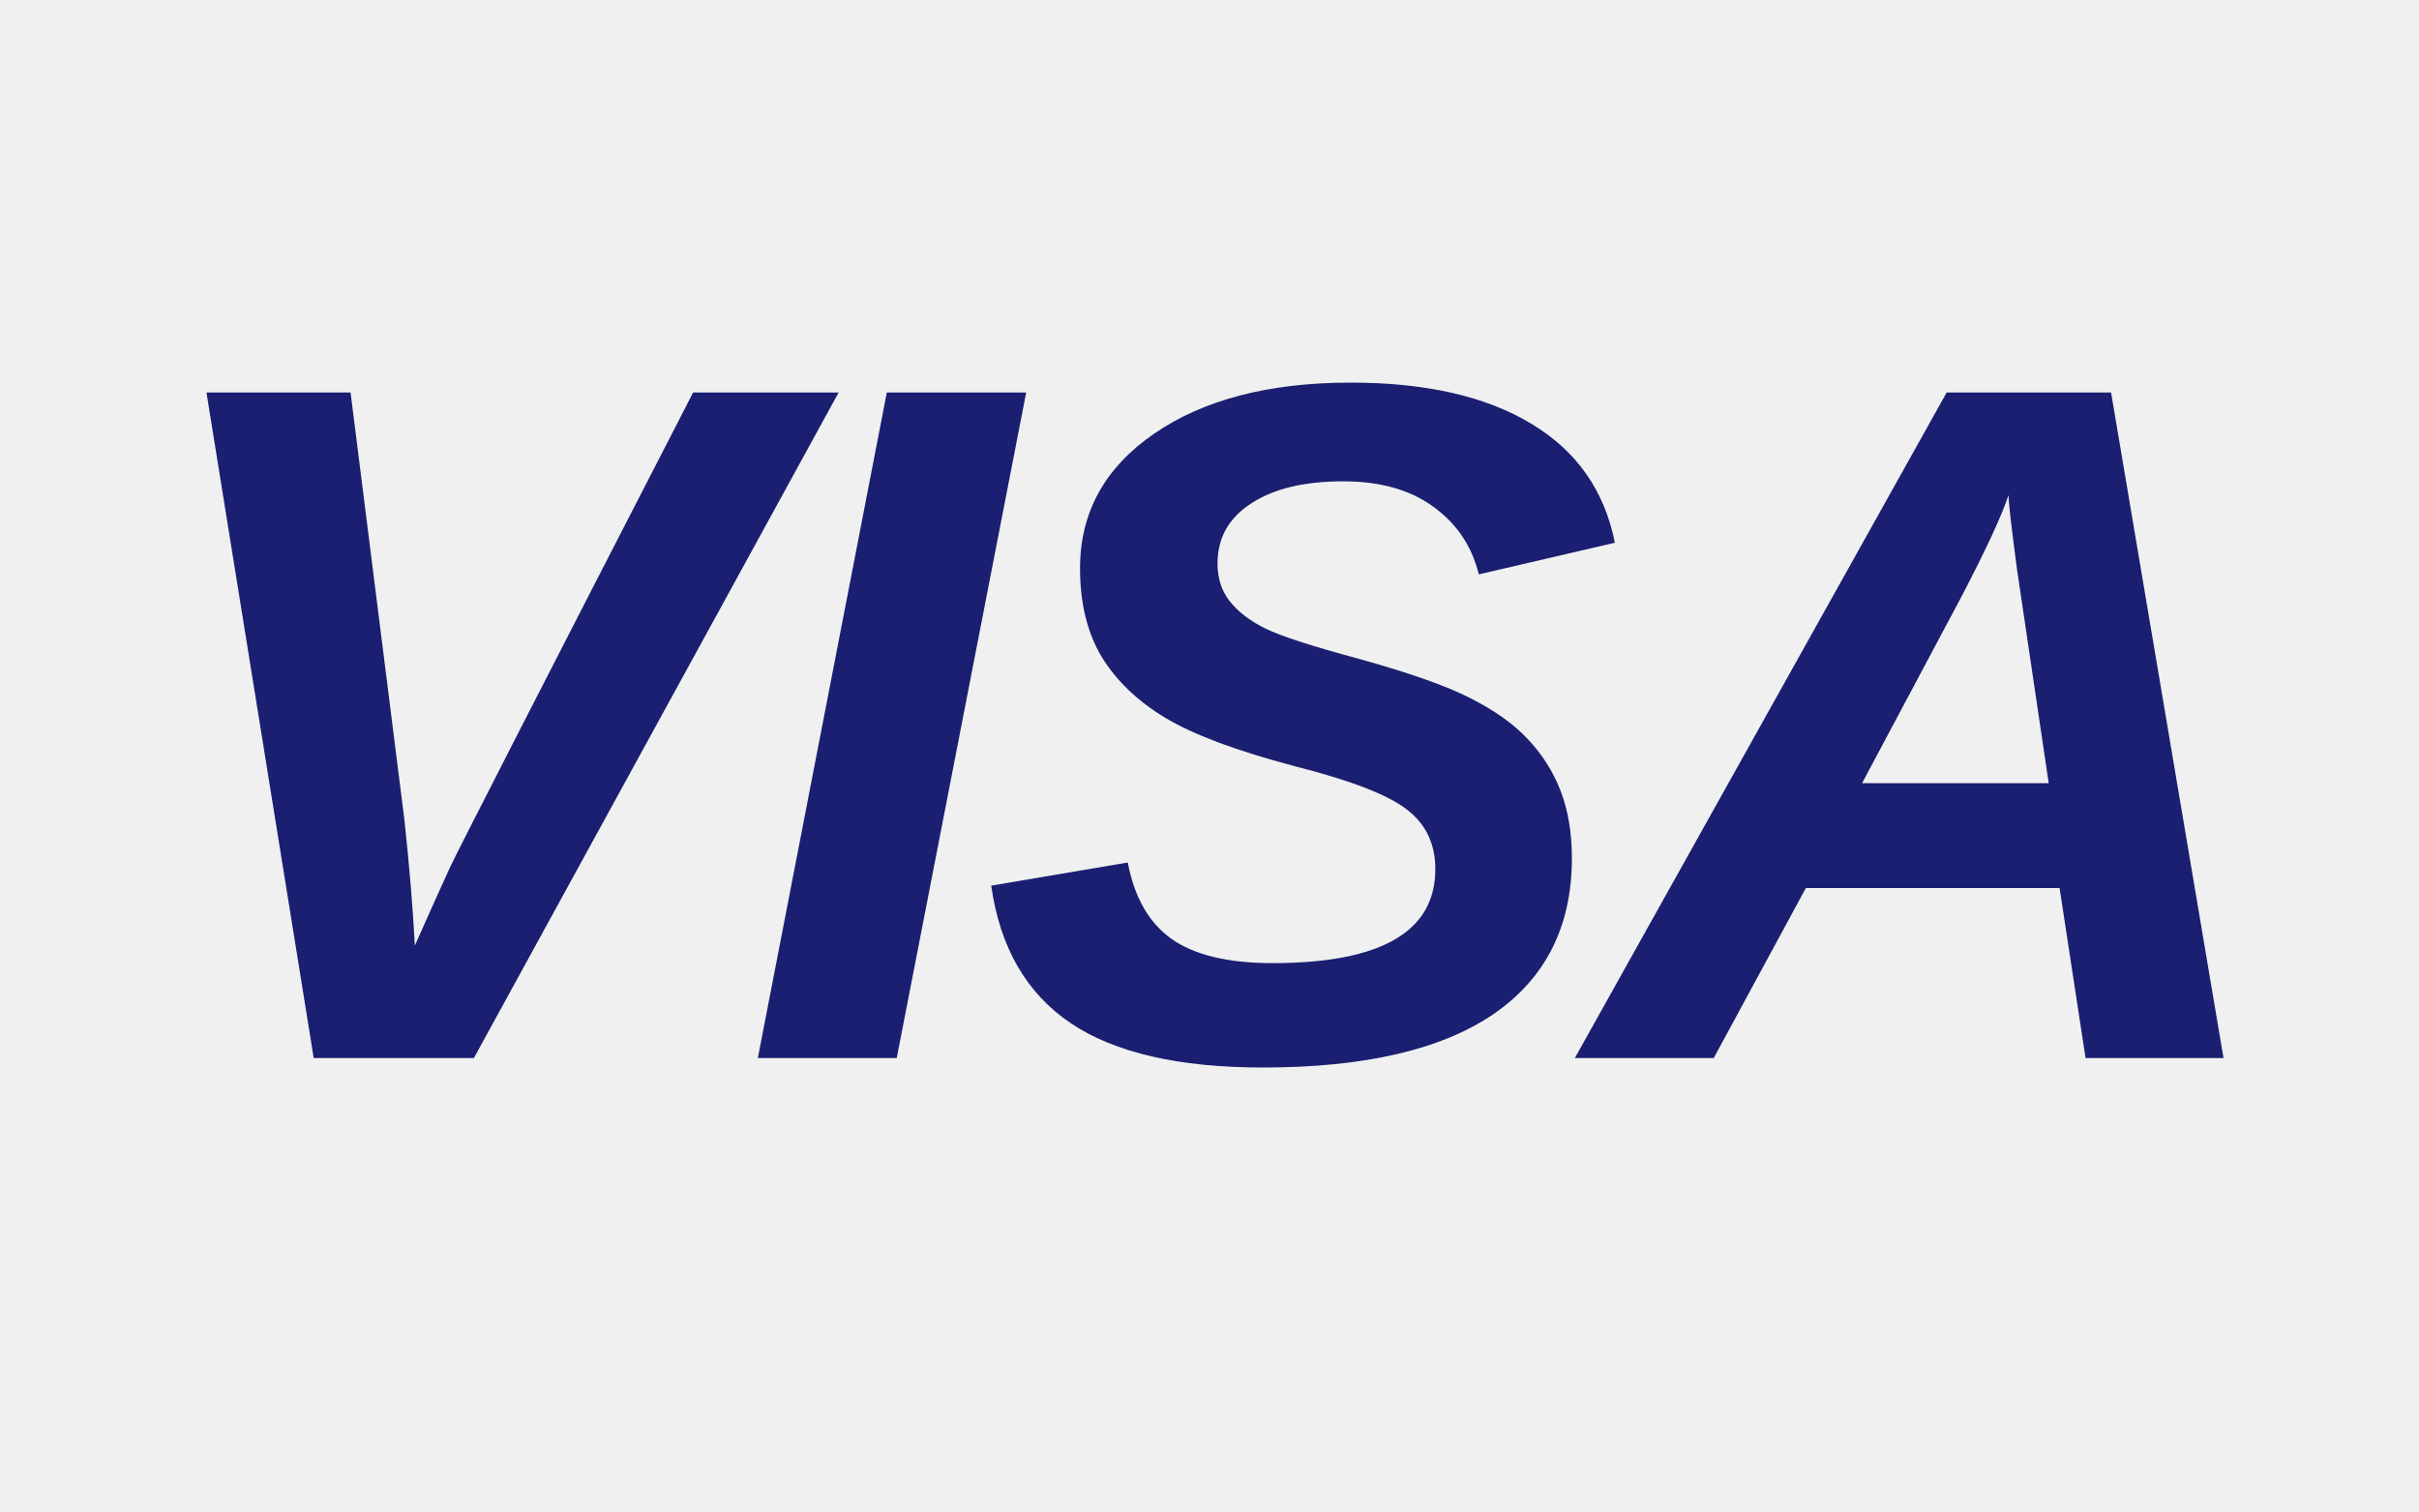
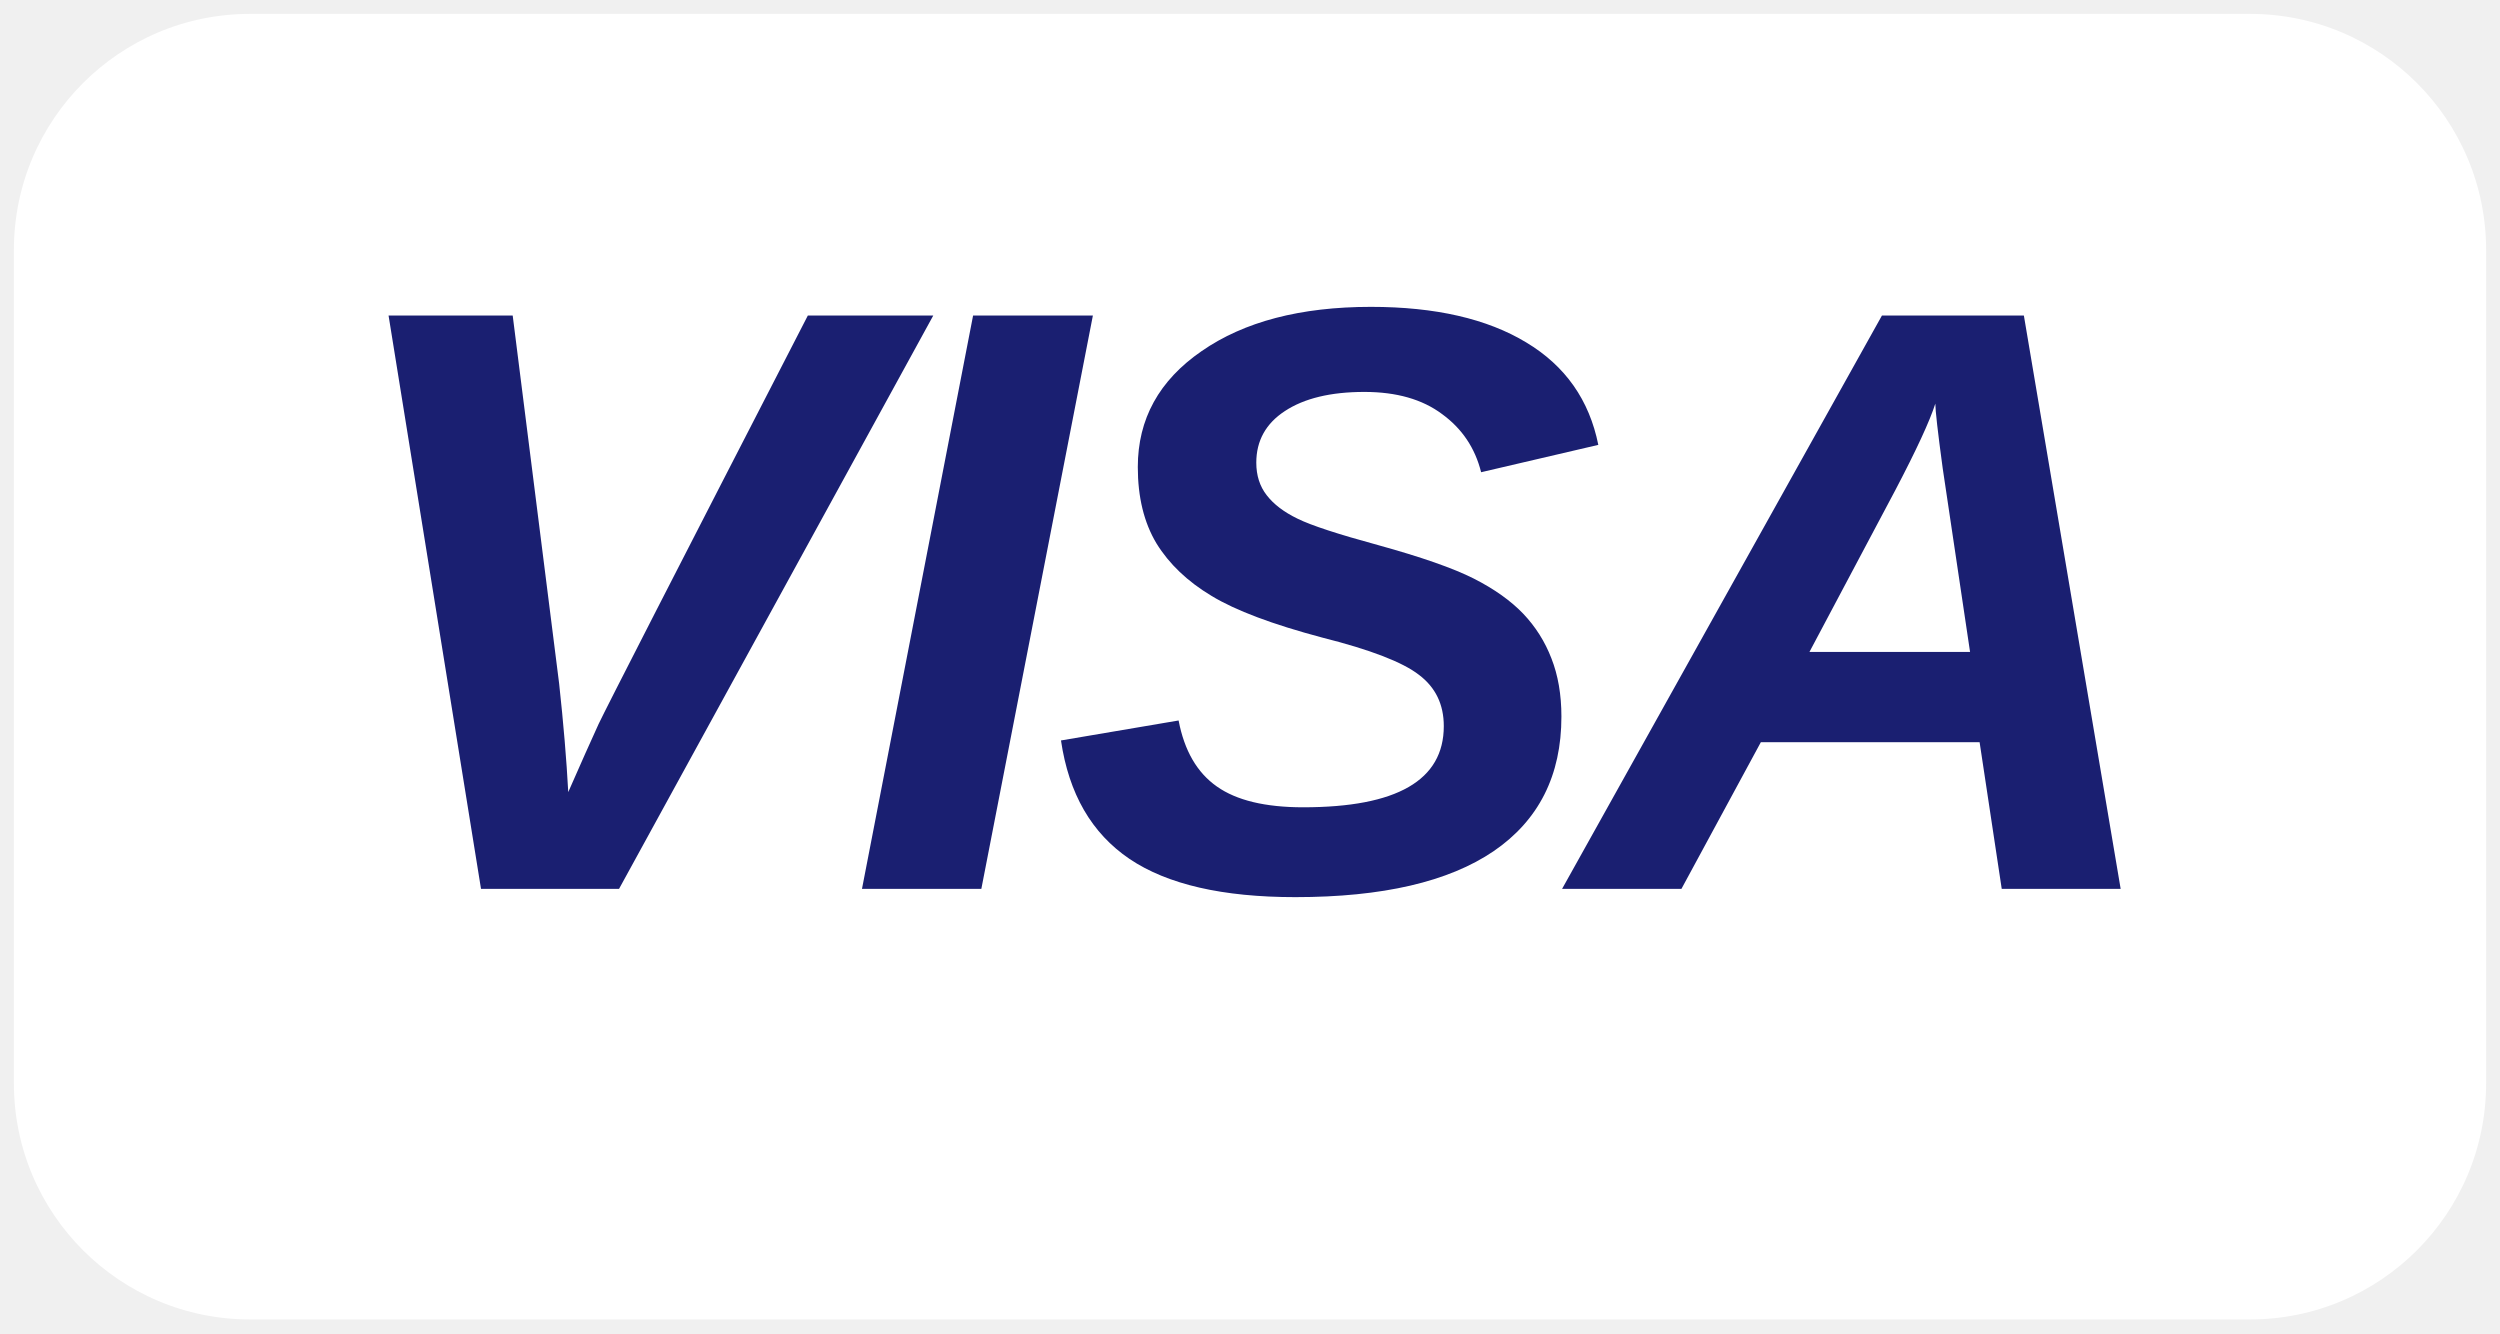
- <svg xmlns="http://www.w3.org/2000/svg" viewBox="0 0 80 50">
-   <text x="40" y="35" text-anchor="middle" fill="#1A1F71" font-size="32" font-weight="900" font-style="italic" font-family="Arial,sans-serif" letter-spacing="-1">VISA</text>
+ <svg xmlns="http://www.w3.org/2000/svg" viewBox="0 0 90 48">
+   <rect width="90" height="48" rx="9" fill="#fff" />
+   <rect width="90" height="48" rx="9" fill="none" stroke="#f0f0f0" stroke-width="1" />
+   <text x="45" y="32" text-anchor="middle" fill="#1A1F71" font-size="30" font-weight="900" font-style="italic" font-family="Arial,sans-serif" letter-spacing="-1">VISA</text>
</svg>
